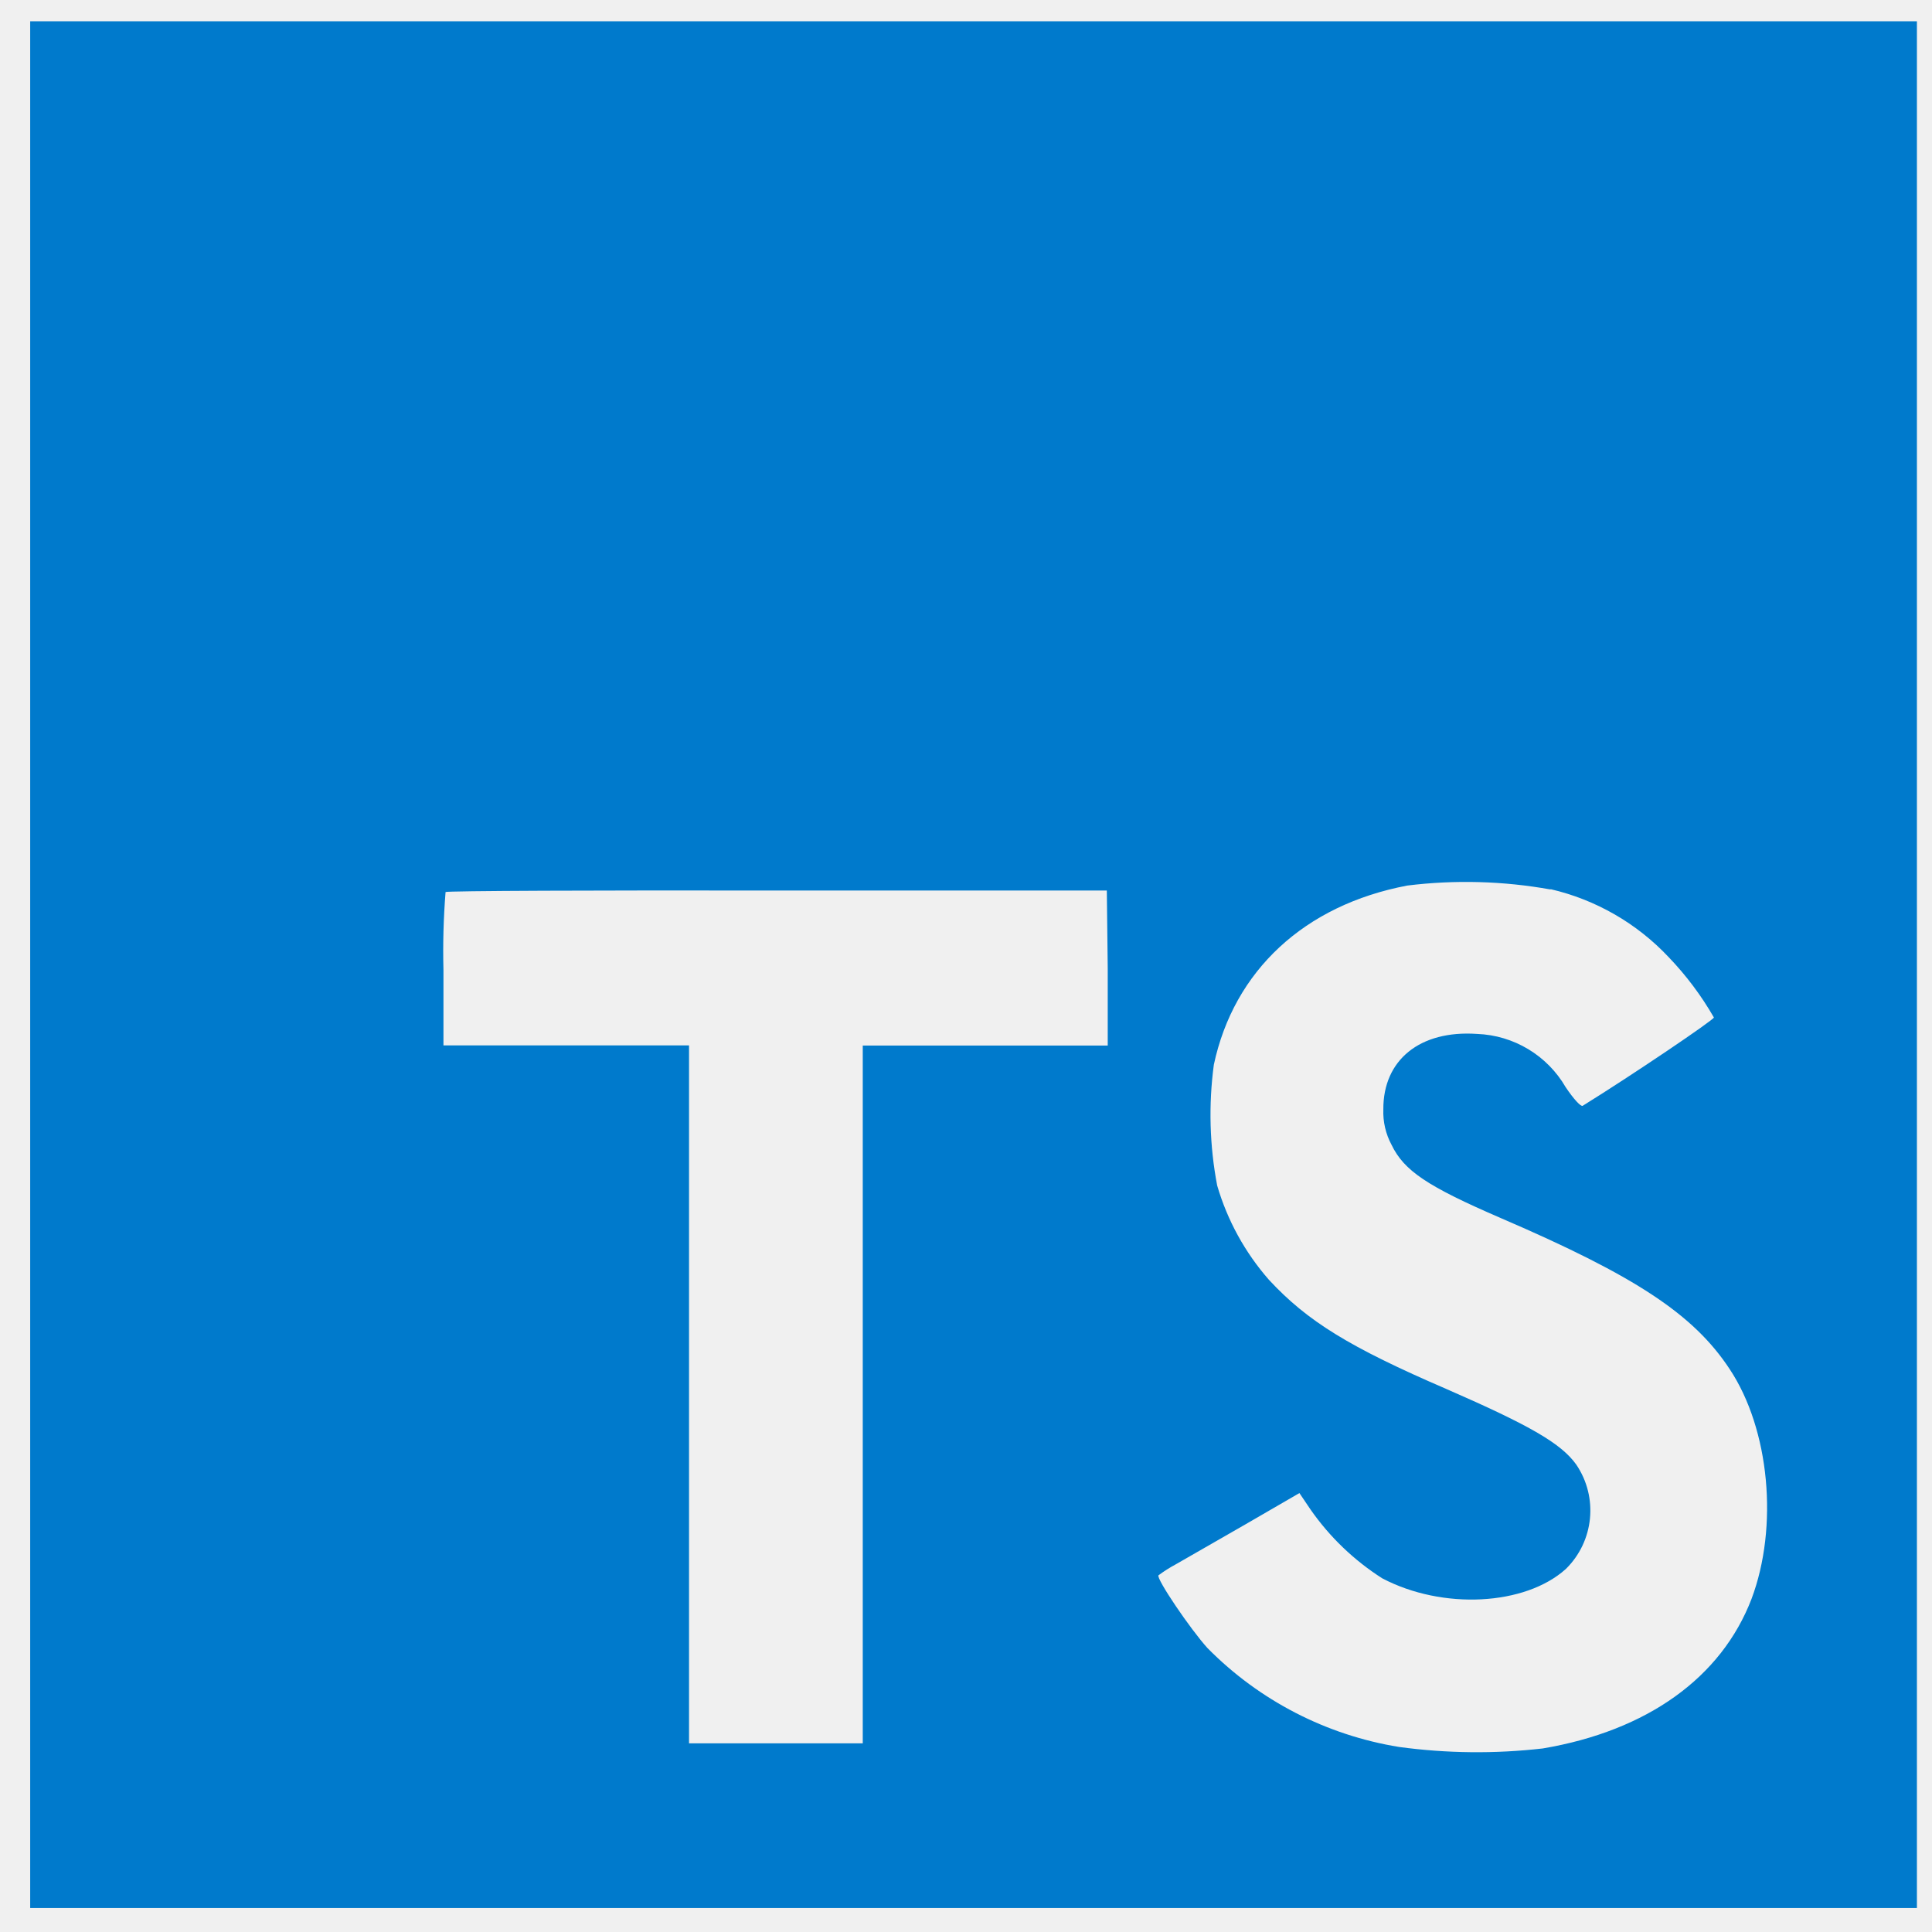
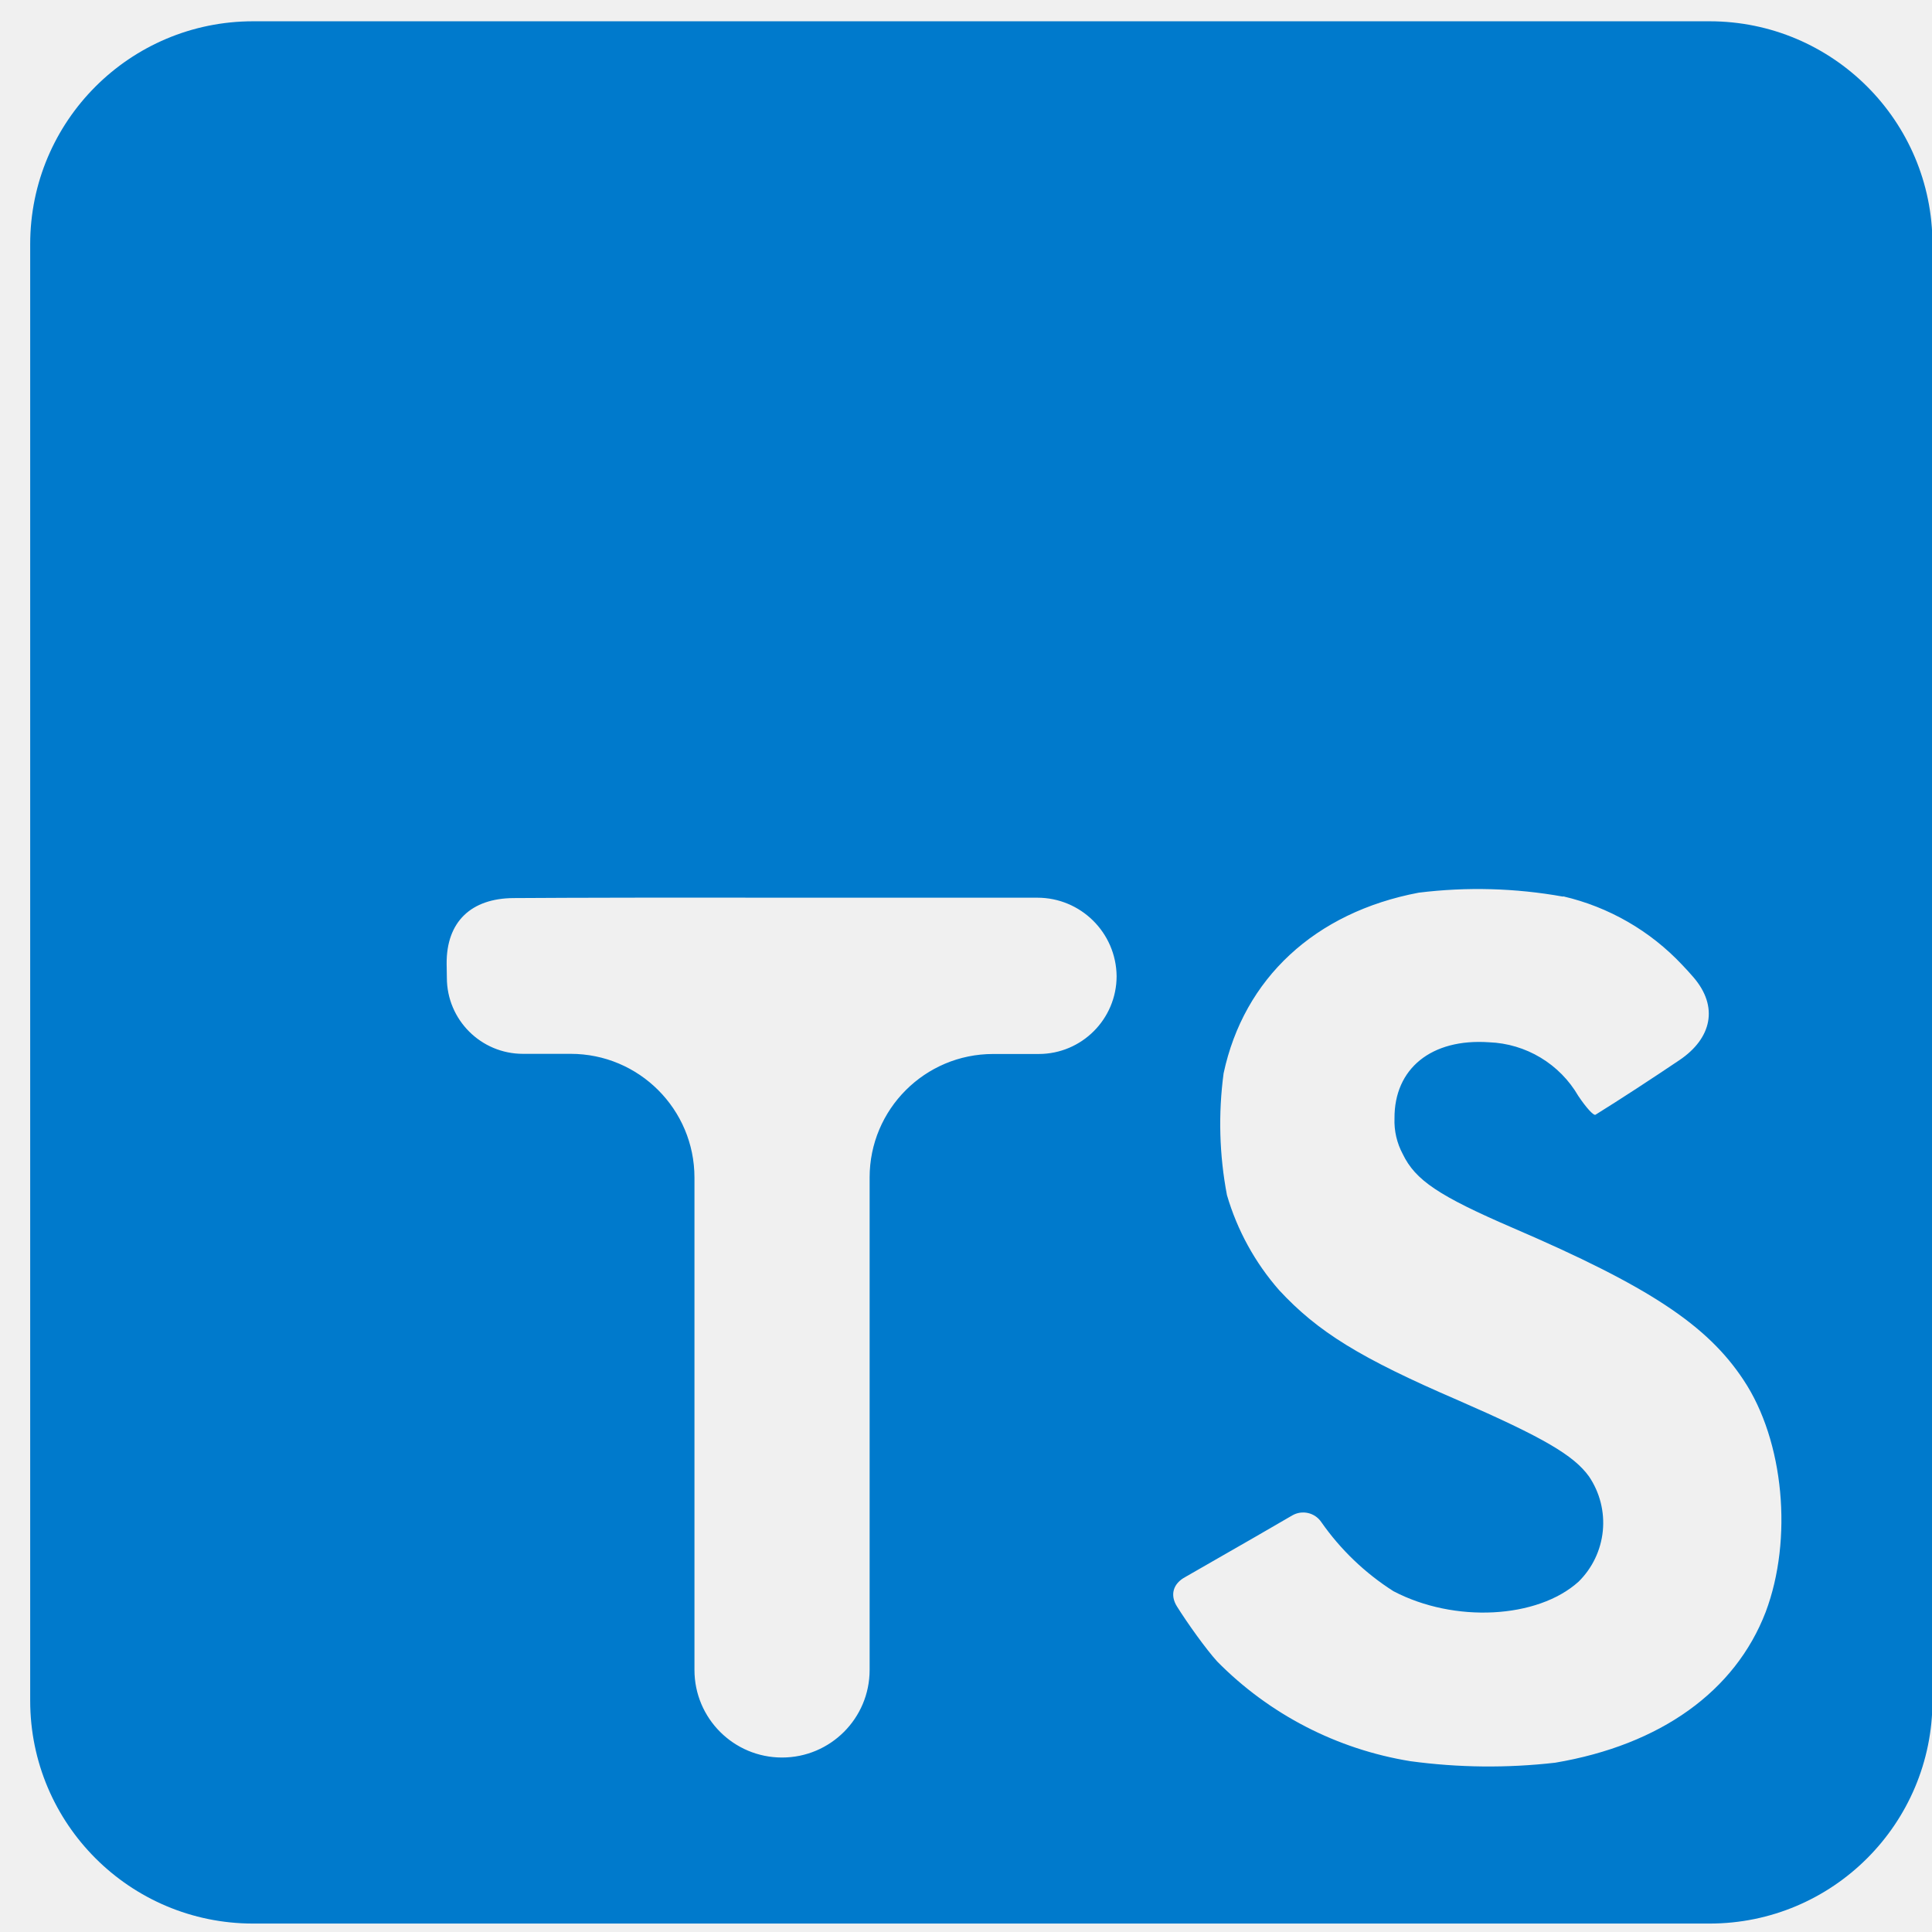
- <svg xmlns="http://www.w3.org/2000/svg" viewBox="0 0 128 128" id="typescript">
-   <path fill="#007acc" d="M2,63.91v62.5H127V1.41H2Zm100.73-5a15.56,15.56,0,0,1,7.82,4.5,20.58,20.58,0,0,1,3,4c0,.16-5.4,3.81-8.69,5.85-.12.08-.6-.44-1.13-1.23a7.09,7.09,0,0,0-5.87-3.53c-3.79-.26-6.23,1.73-6.21,5a4.58,4.58,0,0,0,.54,2.34c.83,1.73,2.38,2.76,7.24,4.86,8.95,3.85,12.78,6.39,15.16,10,2.66,4,3.25,10.46,1.45,15.24-2,5.2-6.9,8.73-13.83,9.9a38.32,38.32,0,0,1-9.52-.1A23,23,0,0,1,80,109.19c-1.15-1.27-3.39-4.58-3.25-4.82a9.34,9.34,0,0,1,1.15-.73L82.5,101l3.59-2.08.75,1.11a16.78,16.78,0,0,0,4.74,4.54c4,2.1,9.46,1.81,12.16-.62a5.43,5.43,0,0,0,.69-6.92c-1-1.39-3-2.56-8.59-5-6.45-2.78-9.23-4.5-11.77-7.24a16.48,16.48,0,0,1-3.43-6.25,25,25,0,0,1-.22-8c1.33-6.23,6-10.58,12.82-11.87A31.66,31.66,0,0,1,102.73,58.93ZM73.39,64.15l0,5.12H57.16V115.5H45.65V69.26H29.38v-5a49.19,49.19,0,0,1,.14-5.16c.06-.08,10-.12,22-.1L73.33,59Z" />
+ <svg xmlns="http://www.w3.org/2000/svg" width="520" height="520" viewBox="0 0 520 520" fill="none">
+   <g clip-path="url(#clip0_237_214)">
+     <path d="M8.125 261.728V457.728C8.125 490.865 34.988 517.728 68.125 517.728H460.125C493.262 517.728 520.125 490.865 520.125 457.728V65.728C520.125 32.59 493.262 5.728 460.125 5.728H68.125C34.988 5.728 8.125 32.59 8.125 65.728V261.728ZM420.715 241.29C420.715 241.268 420.735 241.252 420.756 241.257C433.003 244.108 444.133 250.517 452.746 259.68C453.789 260.765 454.802 261.878 455.784 263.017C462.638 270.964 460.711 279.485 452.007 285.347C444.844 290.172 436.09 295.902 429.44 300.025C428.948 300.353 426.982 298.223 424.811 294.987C422.351 290.742 418.856 287.19 414.651 284.661C410.447 282.133 405.67 280.711 400.768 280.528C385.244 279.463 375.25 287.614 375.331 301.008C375.203 304.343 375.967 307.652 377.543 310.593C380.943 317.679 387.292 321.898 407.198 330.499C443.858 346.269 459.545 356.673 469.294 371.459C480.189 387.843 482.606 414.304 475.233 433.882C467.041 455.182 446.97 469.64 418.585 474.433C405.621 475.918 392.522 475.78 379.591 474.023C359.857 470.822 341.654 461.426 327.613 447.194C324.59 443.856 319.73 437.078 316.786 432.389C314.826 429.269 315.765 426.204 319.011 424.462V424.462L337.853 413.648L347.81 407.879C350.483 406.33 353.9 407.115 355.63 409.675V409.675C360.814 417.091 367.412 423.411 375.045 428.271C391.429 436.873 413.793 435.685 424.852 425.731C428.565 422.084 430.882 417.25 431.398 412.071C431.914 406.892 430.598 401.696 427.678 397.387C423.582 391.694 415.39 386.901 392.494 376.907C366.074 365.52 354.688 358.475 344.284 347.252C337.789 339.846 332.994 331.108 330.234 321.652C328.176 310.849 327.872 299.784 329.333 288.884C334.781 263.366 353.909 245.548 381.844 240.265C394.768 238.665 407.859 239.022 420.676 241.322C420.696 241.326 420.715 241.31 420.715 241.29V241.29ZM300.538 262.711V262.711C300.538 274.293 291.149 283.682 279.567 283.682H267.299C248.942 283.682 234.06 298.564 234.06 316.921V449.468C234.06 462.486 223.507 473.04 210.488 473.04V473.04C197.469 473.04 186.915 462.486 186.915 449.468V316.962C186.915 298.559 171.997 283.641 153.594 283.641H140.753C129.443 283.641 120.273 274.472 120.273 263.161V263.161C120.242 261.904 120.221 260.646 120.213 259.388C120.138 248.036 126.849 241.796 138.202 241.719C154.676 241.607 181.279 241.567 210.959 241.616H279.197C290.887 241.616 300.402 251.021 300.538 262.711V262.711Z" fill="#007ACC" />
+   </g>
+   <defs>
+     <clipPath id="clip0_237_214">
+       <rect width="520" height="520" fill="white" />
+     </clipPath>
+   </defs>
</svg>
